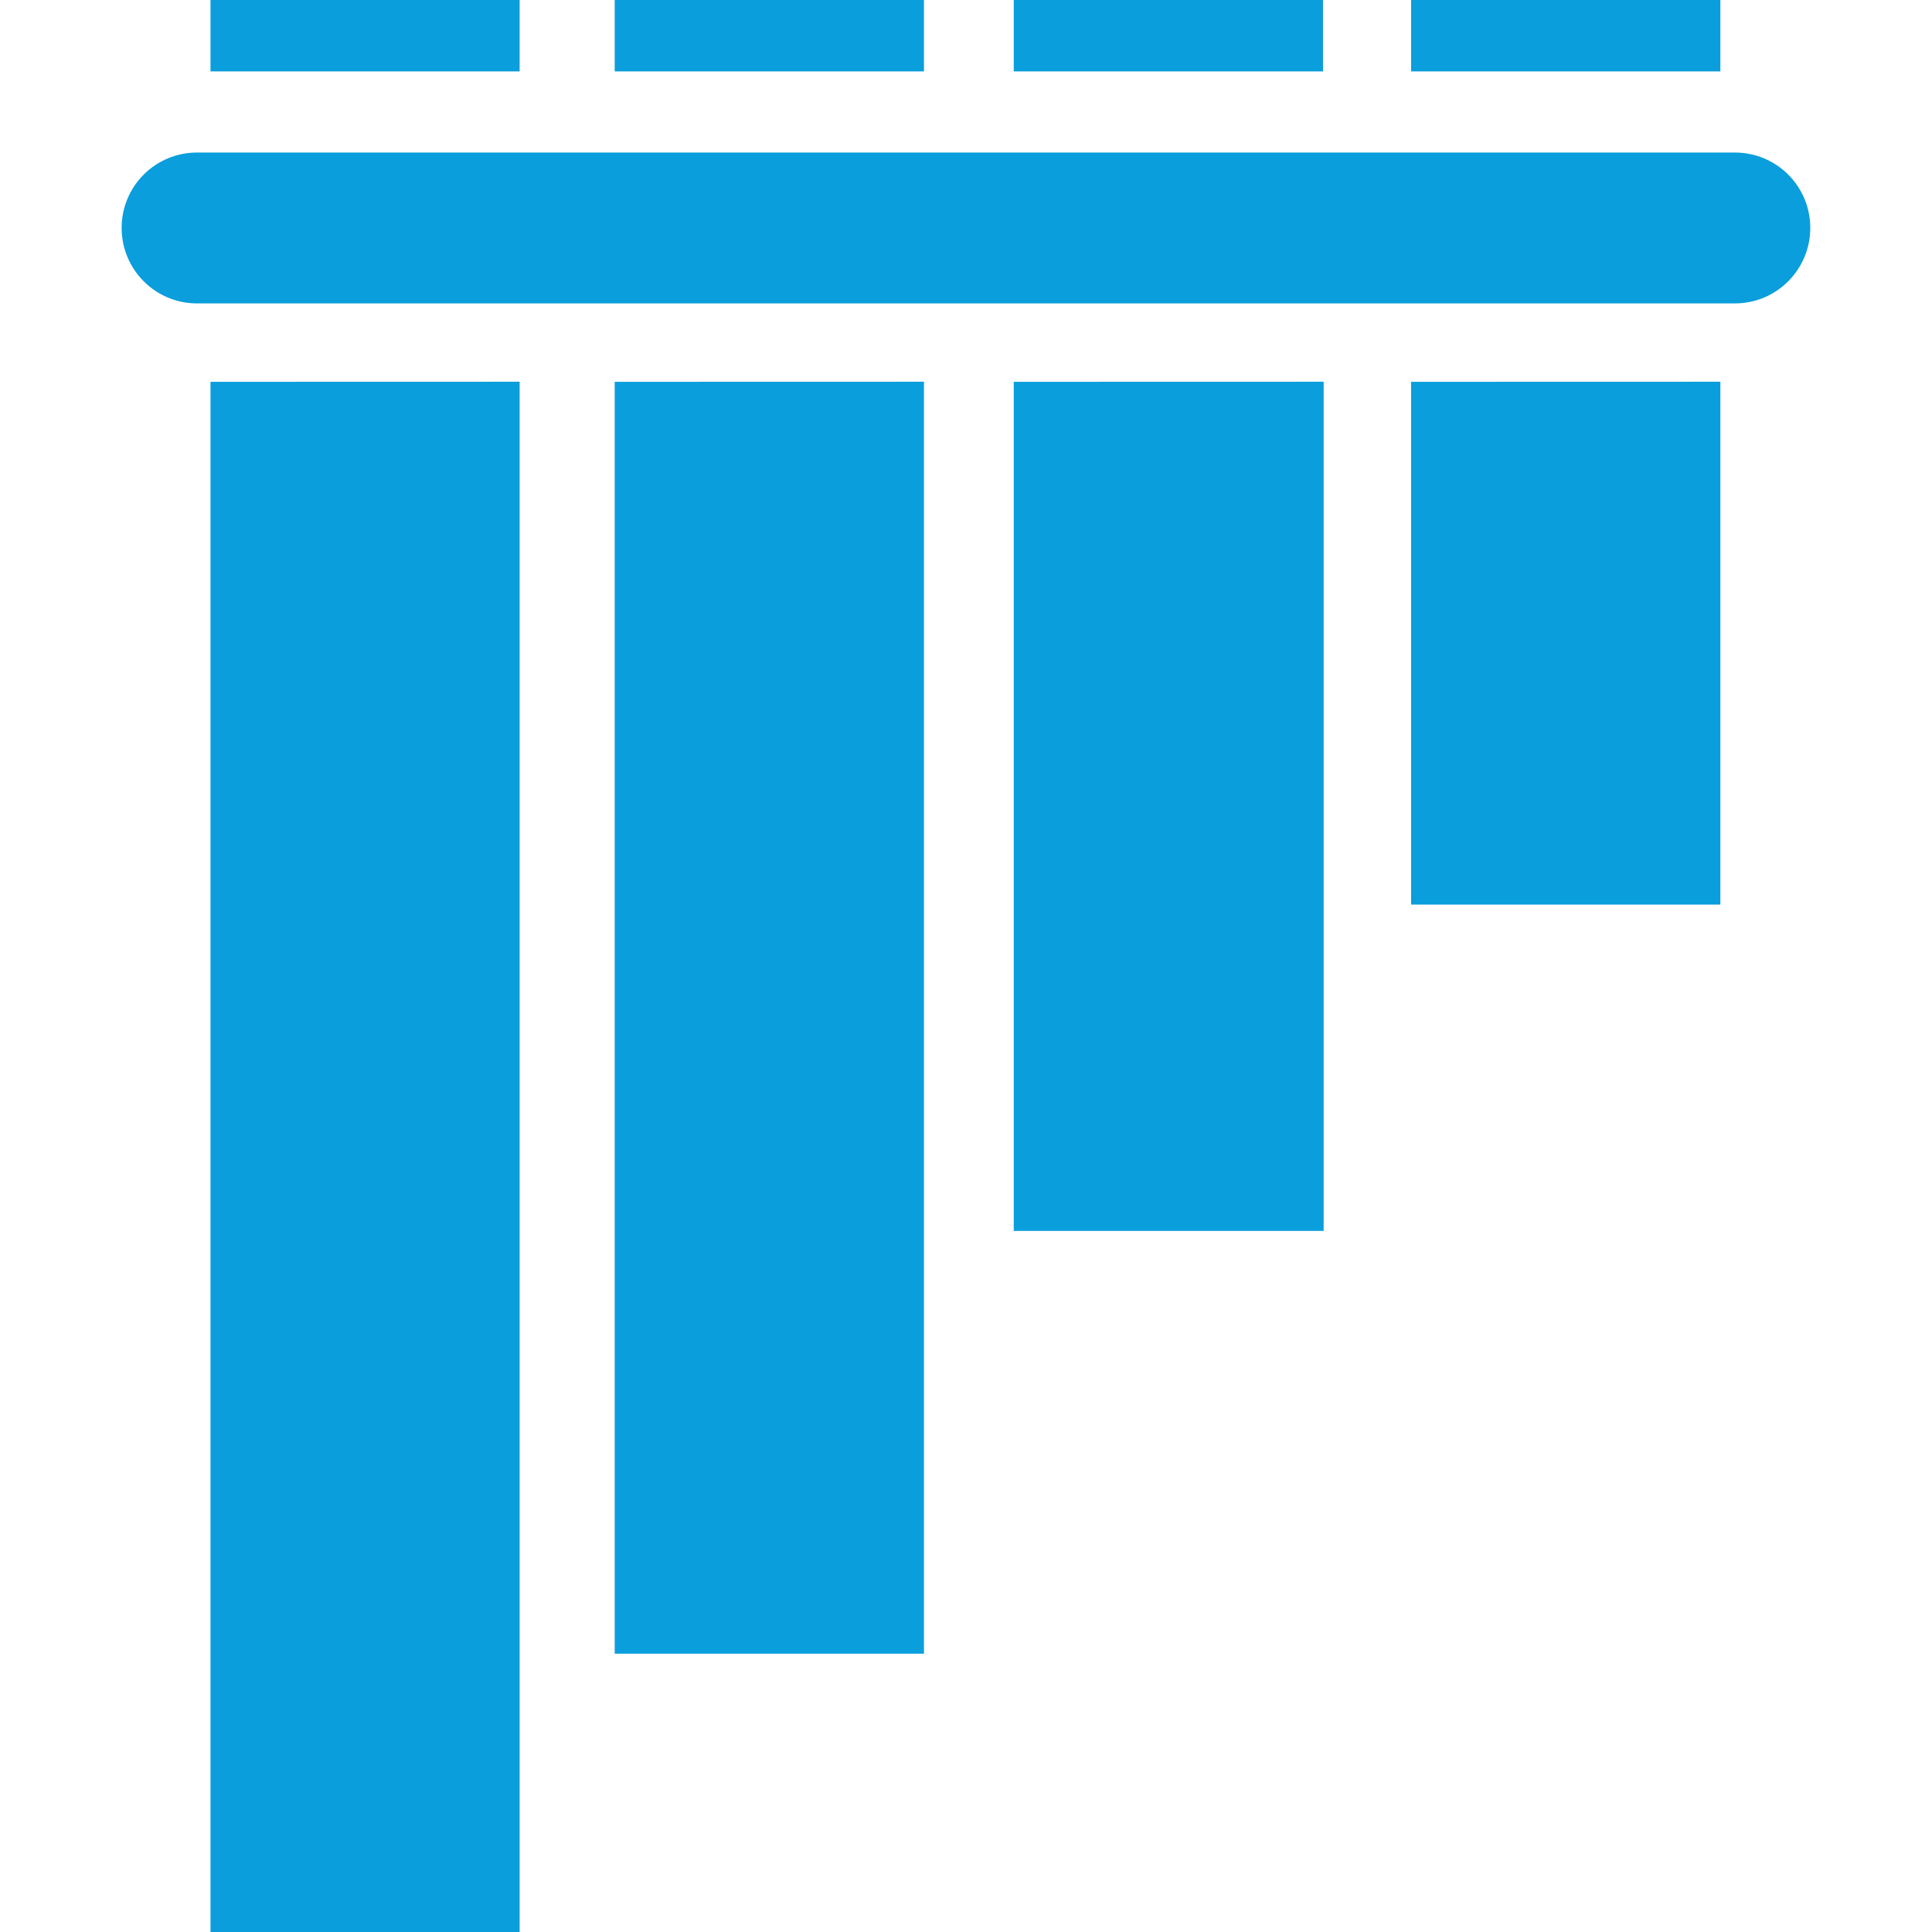
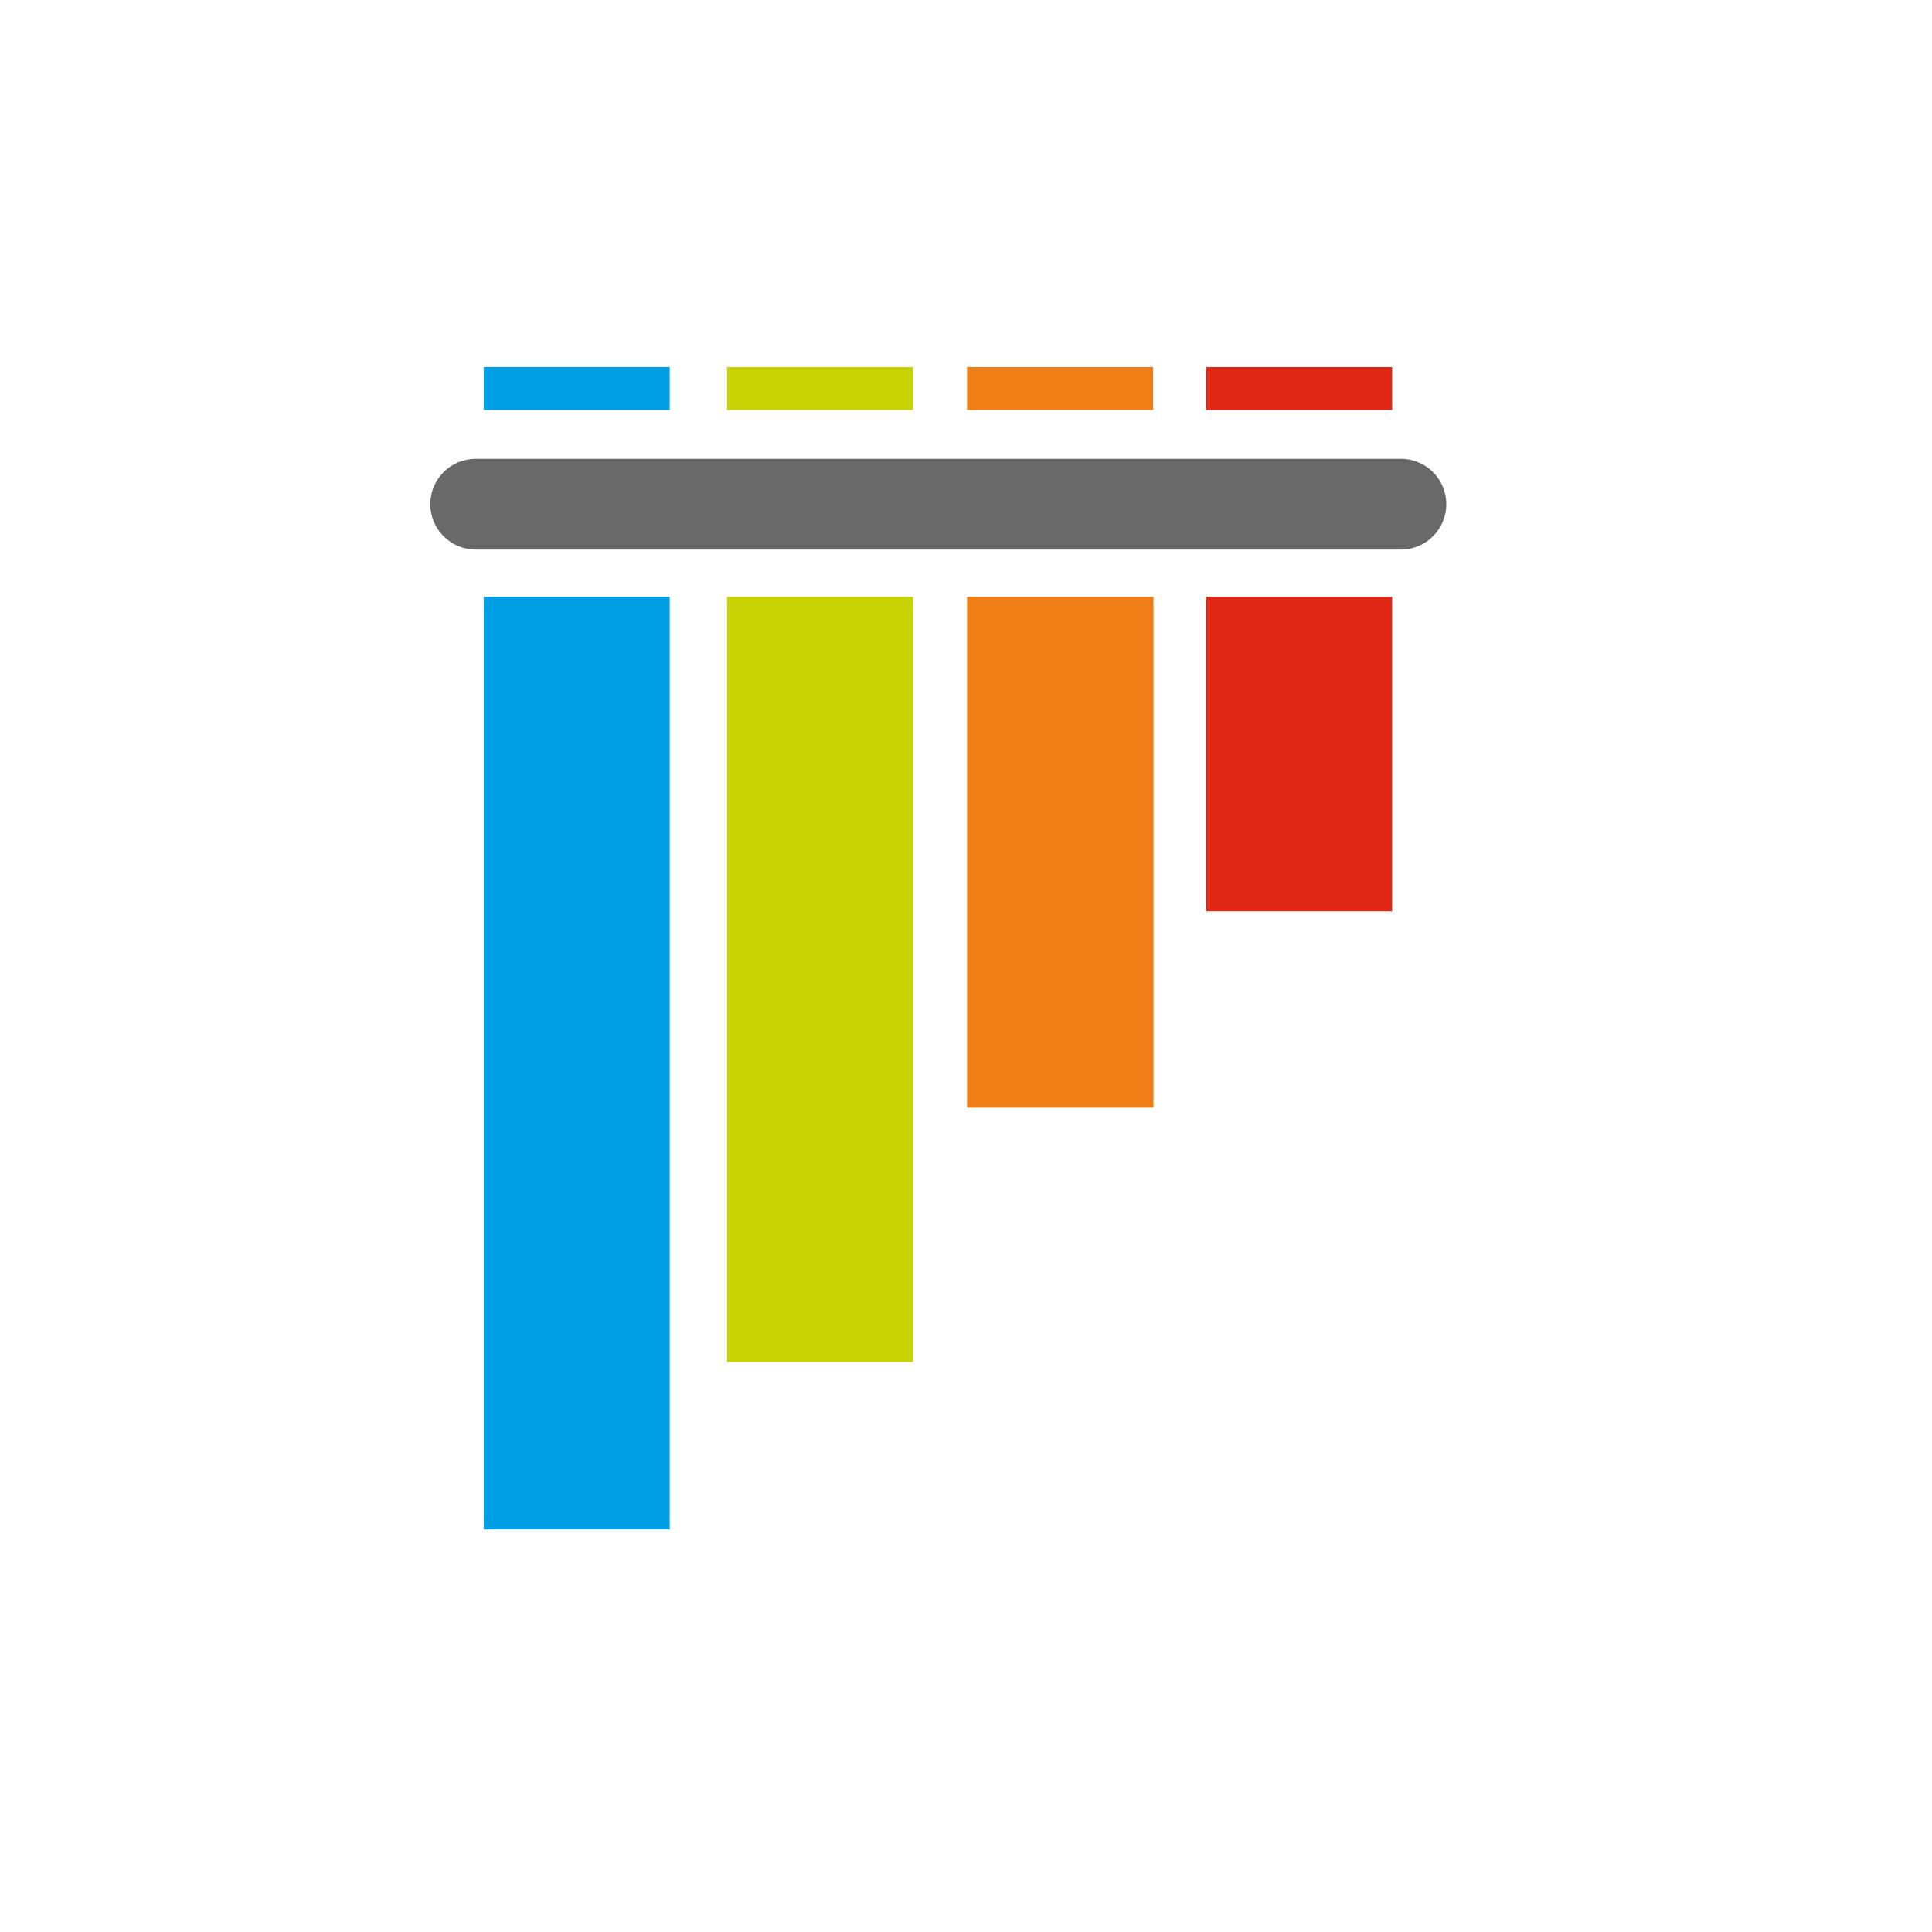
- <svg xmlns="http://www.w3.org/2000/svg" fill="#0A9EDC" role="img" viewBox="0 0 24 24">
-   <path d="M2.615 0v.887h3.84V0zm5.021 0v.887h3.842V0zm4.957 0v.887h3.842V0zm4.936 0v.887h3.842V0zM2.447 1.895a.935.935 0 0 0-.936.936c0 .517.418.938.936.938h19.105c.517 0 .936-.42.936-.938a.935.935 0 0 0-.936-.936zm.168 2.848V24H6.455V4.742zm5.021 0V20.543h3.842V4.742zm4.957 0V15.291h3.85V4.742zm4.936 0v6.494h3.842V4.742z" />
+ <svg xmlns="http://www.w3.org/2000/svg" viewBox="0 0 128 128">
+   <path d="M31.512 30.398h61.304a3.006 3.006 0 010 6.012H31.512a3.007 3.007 0 01-3.004-3.004 3.008 3.008 0 013.004-3.008zm0 0" fill="#696969" />
+   <path d="M32.047 24.32H44.37v2.844H32.047zm0 0" fill="#009fe3" />
+   <path d="M48.168 24.32h12.324v2.844H48.168zm0 0" fill="#c7d302" />
+   <path d="M64.07 24.32h12.328v2.844H64.07zm0 0" fill="#f07e16" />
+   <path d="M79.91 24.32h12.324v2.844H79.91zm0 15.22h12.324v20.835H79.91zm0 0" fill="#df2815" />
+   <path d="M64.07 39.54h12.352v33.847H64.07zm0 0" fill="#f07e16" />
+   <path d="M48.168 39.54h12.324v50.698H48.168zm0 0" fill="#c7d302" />
+   <path d="M32.047 39.54H44.37v61.792H32.047zm0 0" fill="#009fe3" />
</svg>
